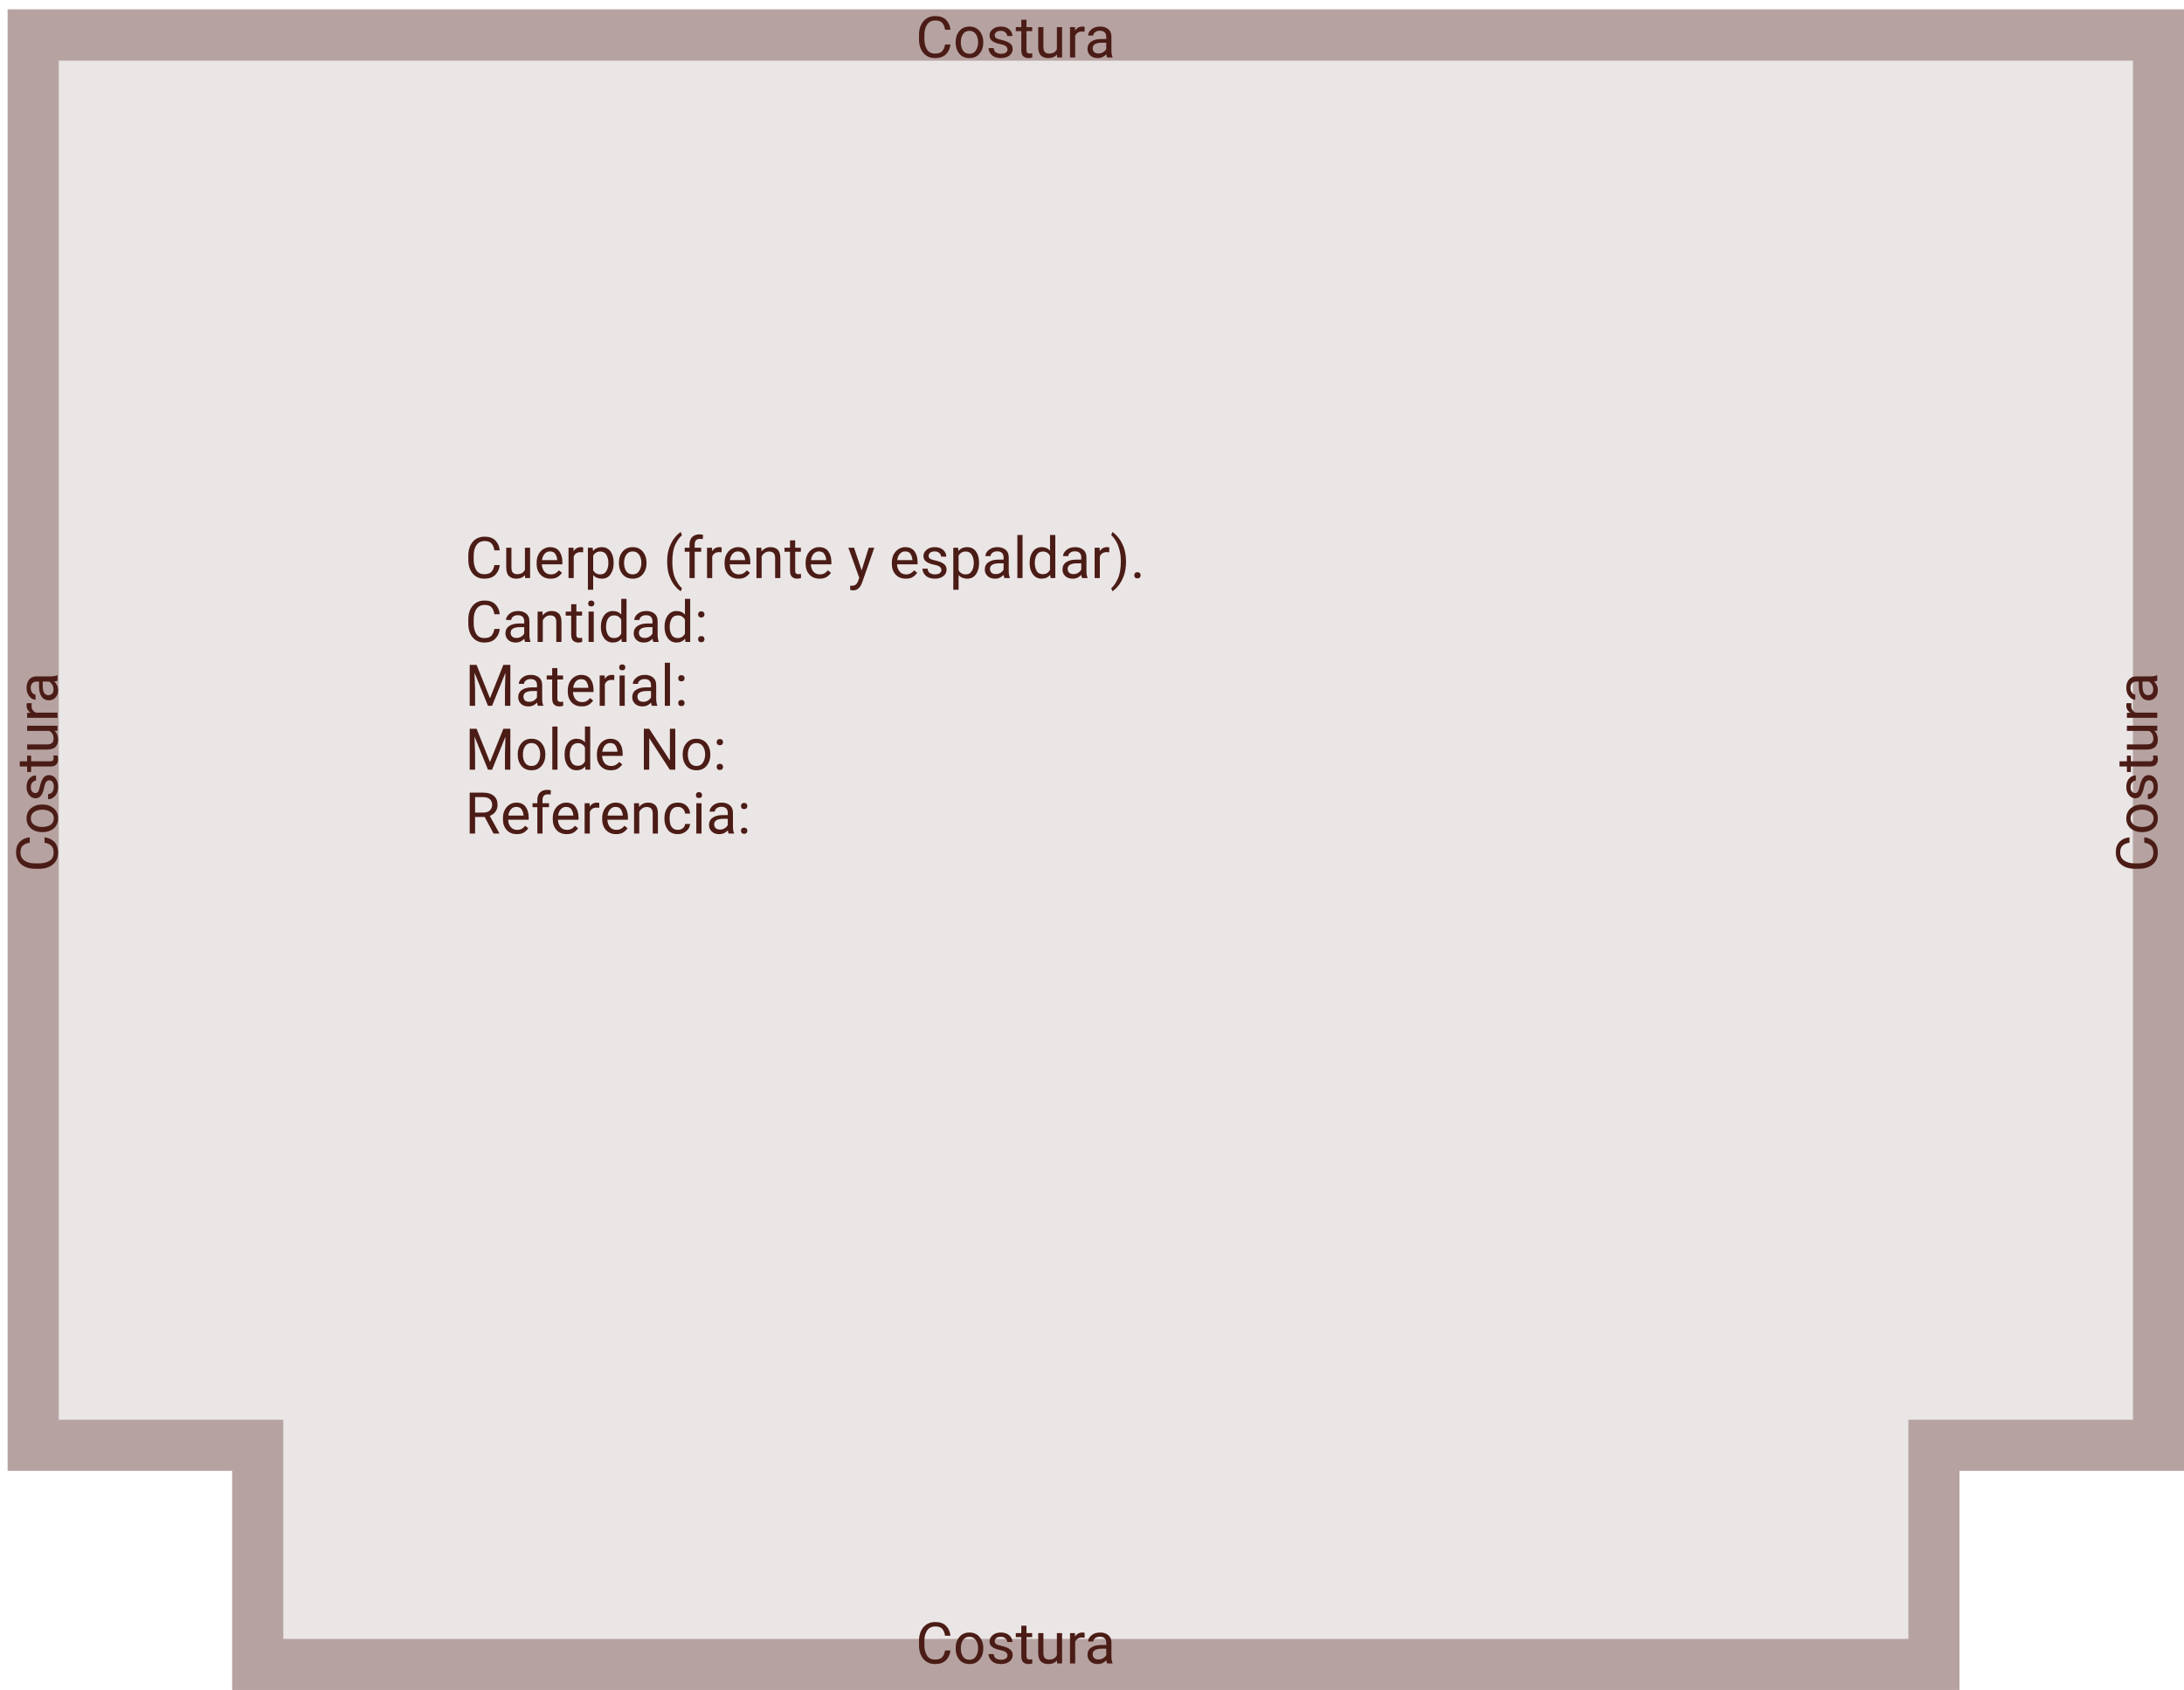
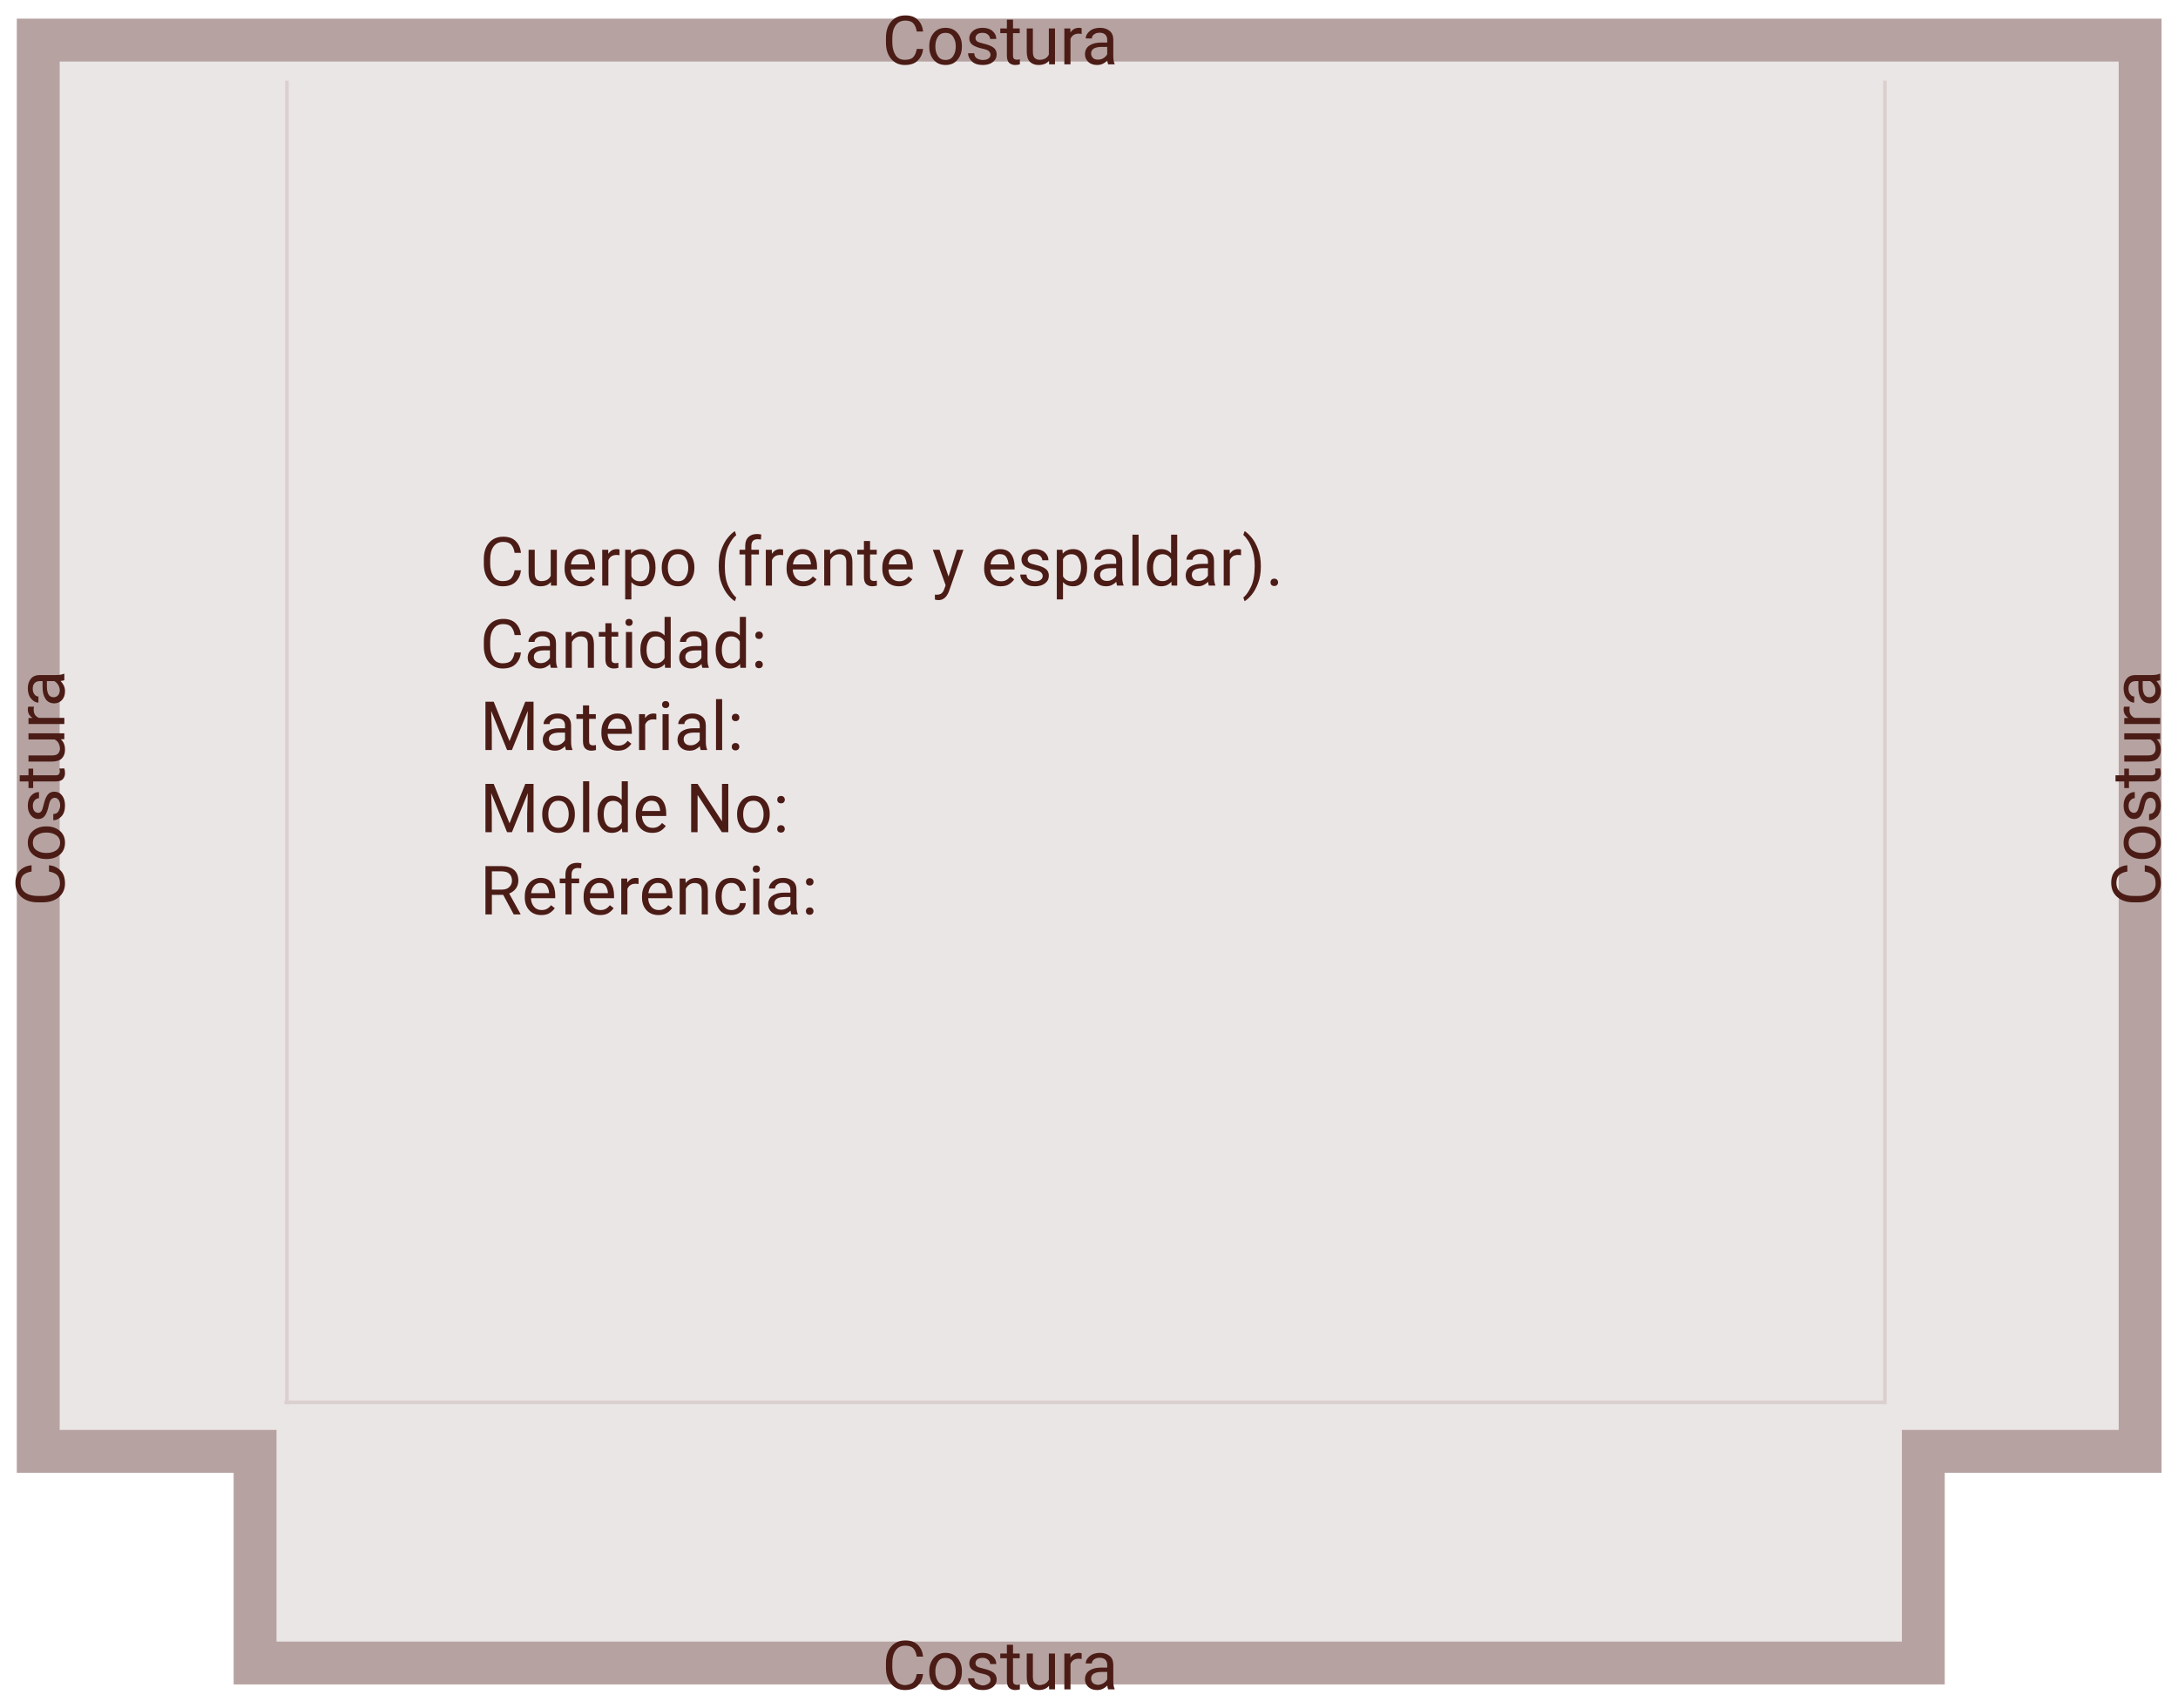
- <svg xmlns="http://www.w3.org/2000/svg" width="341.872" height="264.605" viewBox="0 0 341.872 264.605">
-   <g id="Grupo_1106442" data-name="Grupo 1106442" transform="translate(-637 -5165.192)">
-     <path id="Unión_15" data-name="Unión 15" d="M35.146,263.106V228.8H0V0H340.674V228.8H305.528v34.31Z" transform="translate(638.198 5166.543)" fill="#ebe6e6" />
-     <g id="Unión_16" data-name="Unión 16" transform="translate(638.198 5166.691)" fill="none">
-       <path d="M35.146,263.106V228.8H0V0H340.674V228.8H305.528v34.31Z" stroke="none" />
-       <path d="M 297.528 255.106 L 297.528 220.796 L 332.674 220.796 L 332.674 8 L 8 8 L 8 220.796 L 43.146 220.796 L 43.146 255.106 L 297.528 255.106 M 305.528 263.106 L 35.146 263.106 L 35.146 228.796 L 1.665039053477813e-05 228.796 L 1.665039053477813e-05 -1.726074151520152e-05 L 340.674 -1.726074151520152e-05 L 340.674 228.796 L 305.528 228.796 L 305.528 263.106 Z" stroke="none" fill="#b6a3a1" />
+ <svg xmlns="http://www.w3.org/2000/svg" width="609.295" height="477.719" viewBox="0 0 609.295 477.719">
+   <g id="Grupo_1107016" data-name="Grupo 1107016" transform="translate(-604.867 -6719.145)">
+     <g id="Grupo_1106442" data-name="Grupo 1106442" transform="translate(604.867 6719.145)">
+       <path id="Unión_15" data-name="Unión 15" d="M60.663,454.122V394.9H0V0H588.005V394.9H527.343v59.219Z" transform="translate(10.697 10.962)" fill="#ebe6e6" />
+       <path id="Unión_16" data-name="Unión 16" d="M60.663,454.122V394.9H0V0H588.005V394.9H527.343v59.219Z" transform="translate(10.697 11.218)" fill="none" stroke="#b6a3a1" stroke-width="12" />
+       <text id="Costura" transform="translate(18 220.564) rotate(-90)" fill="#4b1c16" font-size="19" font-family="Roboto-Regular, Roboto">
+         <tspan x="-33.037" y="0">Costura</tspan>
+       </text>
+       <text id="Costura-2" data-name="Costura" transform="translate(279.773 472.719)" fill="#4b1c16" font-size="19" font-family="Roboto-Regular, Roboto">
+         <tspan x="-33.037" y="0">Costura</tspan>
+       </text>
+       <text id="Costura-3" data-name="Costura" transform="translate(279.773 18)" fill="#4b1c16" font-size="19" font-family="Roboto-Regular, Roboto">
+         <tspan x="-33.037" y="0">Costura</tspan>
+       </text>
+       <text id="Cuerpo_frente_y_espaldar_._Cantidad:_Material:_Molde_No:_Referencia:" data-name="Cuerpo (frente y espaldar). Cantidad: Material: Molde No: Referencia:" transform="translate(134.242 163.867)" fill="#4b1c16" font-size="19" font-family="Roboto-Regular, Roboto">
+         <tspan x="0" y="0">Cuerpo (frente y espaldar).</tspan>
+         <tspan x="0" y="23">Cantidad:</tspan>
+         <tspan x="0" y="46">Material:</tspan>
+         <tspan x="0" y="69">Molde No:</tspan>
+         <tspan x="0" y="92">Referencia:</tspan>
+       </text>
+       <text id="Costura-4" data-name="Costura" transform="translate(604.295 220.564) rotate(-90)" fill="#4b1c16" font-size="19" font-family="Roboto-Regular, Roboto">
+         <tspan x="-33.037" y="0">Costura</tspan>
+       </text>
    </g>
-     <text id="Costura" transform="translate(646 5286.1) rotate(-90)" fill="#4b1c16" font-size="9" font-family="Roboto-Regular, Roboto">
-       <tspan x="-15.649" y="0">Costura</tspan>
-     </text>
-     <text id="Costura-2" data-name="Costura" transform="translate(795.974 5425.644)" fill="#4b1c16" font-size="9" font-family="Roboto-Regular, Roboto">
-       <tspan x="-15.649" y="0">Costura</tspan>
-     </text>
-     <text id="Costura-3" data-name="Costura" transform="translate(795.974 5174.192)" fill="#4b1c16" font-size="9" font-family="Roboto-Regular, Roboto">
-       <tspan x="-15.649" y="0">Costura</tspan>
-     </text>
-     <text id="Cuerpo_frente_y_espaldar_._Cantidad:_Material:_Molde_No:_Referencia:" data-name="Cuerpo (frente y espaldar). Cantidad: Material: Molde No: Referencia:" transform="translate(709.776 5255.703)" fill="#4b1c16" font-size="9" font-family="Roboto-Regular, Roboto">
-       <tspan x="0" y="0">Cuerpo (frente y espaldar).</tspan>
-       <tspan x="0" y="10">Cantidad:</tspan>
-       <tspan x="0" y="20">Material:</tspan>
-       <tspan x="0" y="30">Molde No:</tspan>
-       <tspan x="0" y="40">Referencia:</tspan>
-     </text>
-     <text id="Costura-4" data-name="Costura" transform="translate(974.683 5286.1) rotate(-90)" fill="#4b1c16" font-size="9" font-family="Roboto-Regular, Roboto">
-       <tspan x="-15.649" y="0">Costura</tspan>
-     </text>
+     <line id="Línea_658" data-name="Línea 658" y1="369.365" transform="translate(685.134 6742.196)" fill="none" stroke="#dad0cf" stroke-linecap="square" stroke-width="1" />
+     <line id="Línea_659" data-name="Línea 659" y1="369.365" transform="translate(1132.169 6742.196)" fill="none" stroke="#dad0cf" stroke-linecap="square" stroke-width="1" />
+     <line id="Línea_660" data-name="Línea 660" x1="447.035" transform="translate(684.936 7111.561)" fill="none" stroke="#dad0cf" stroke-linecap="square" stroke-width="1" />
  </g>
</svg>
